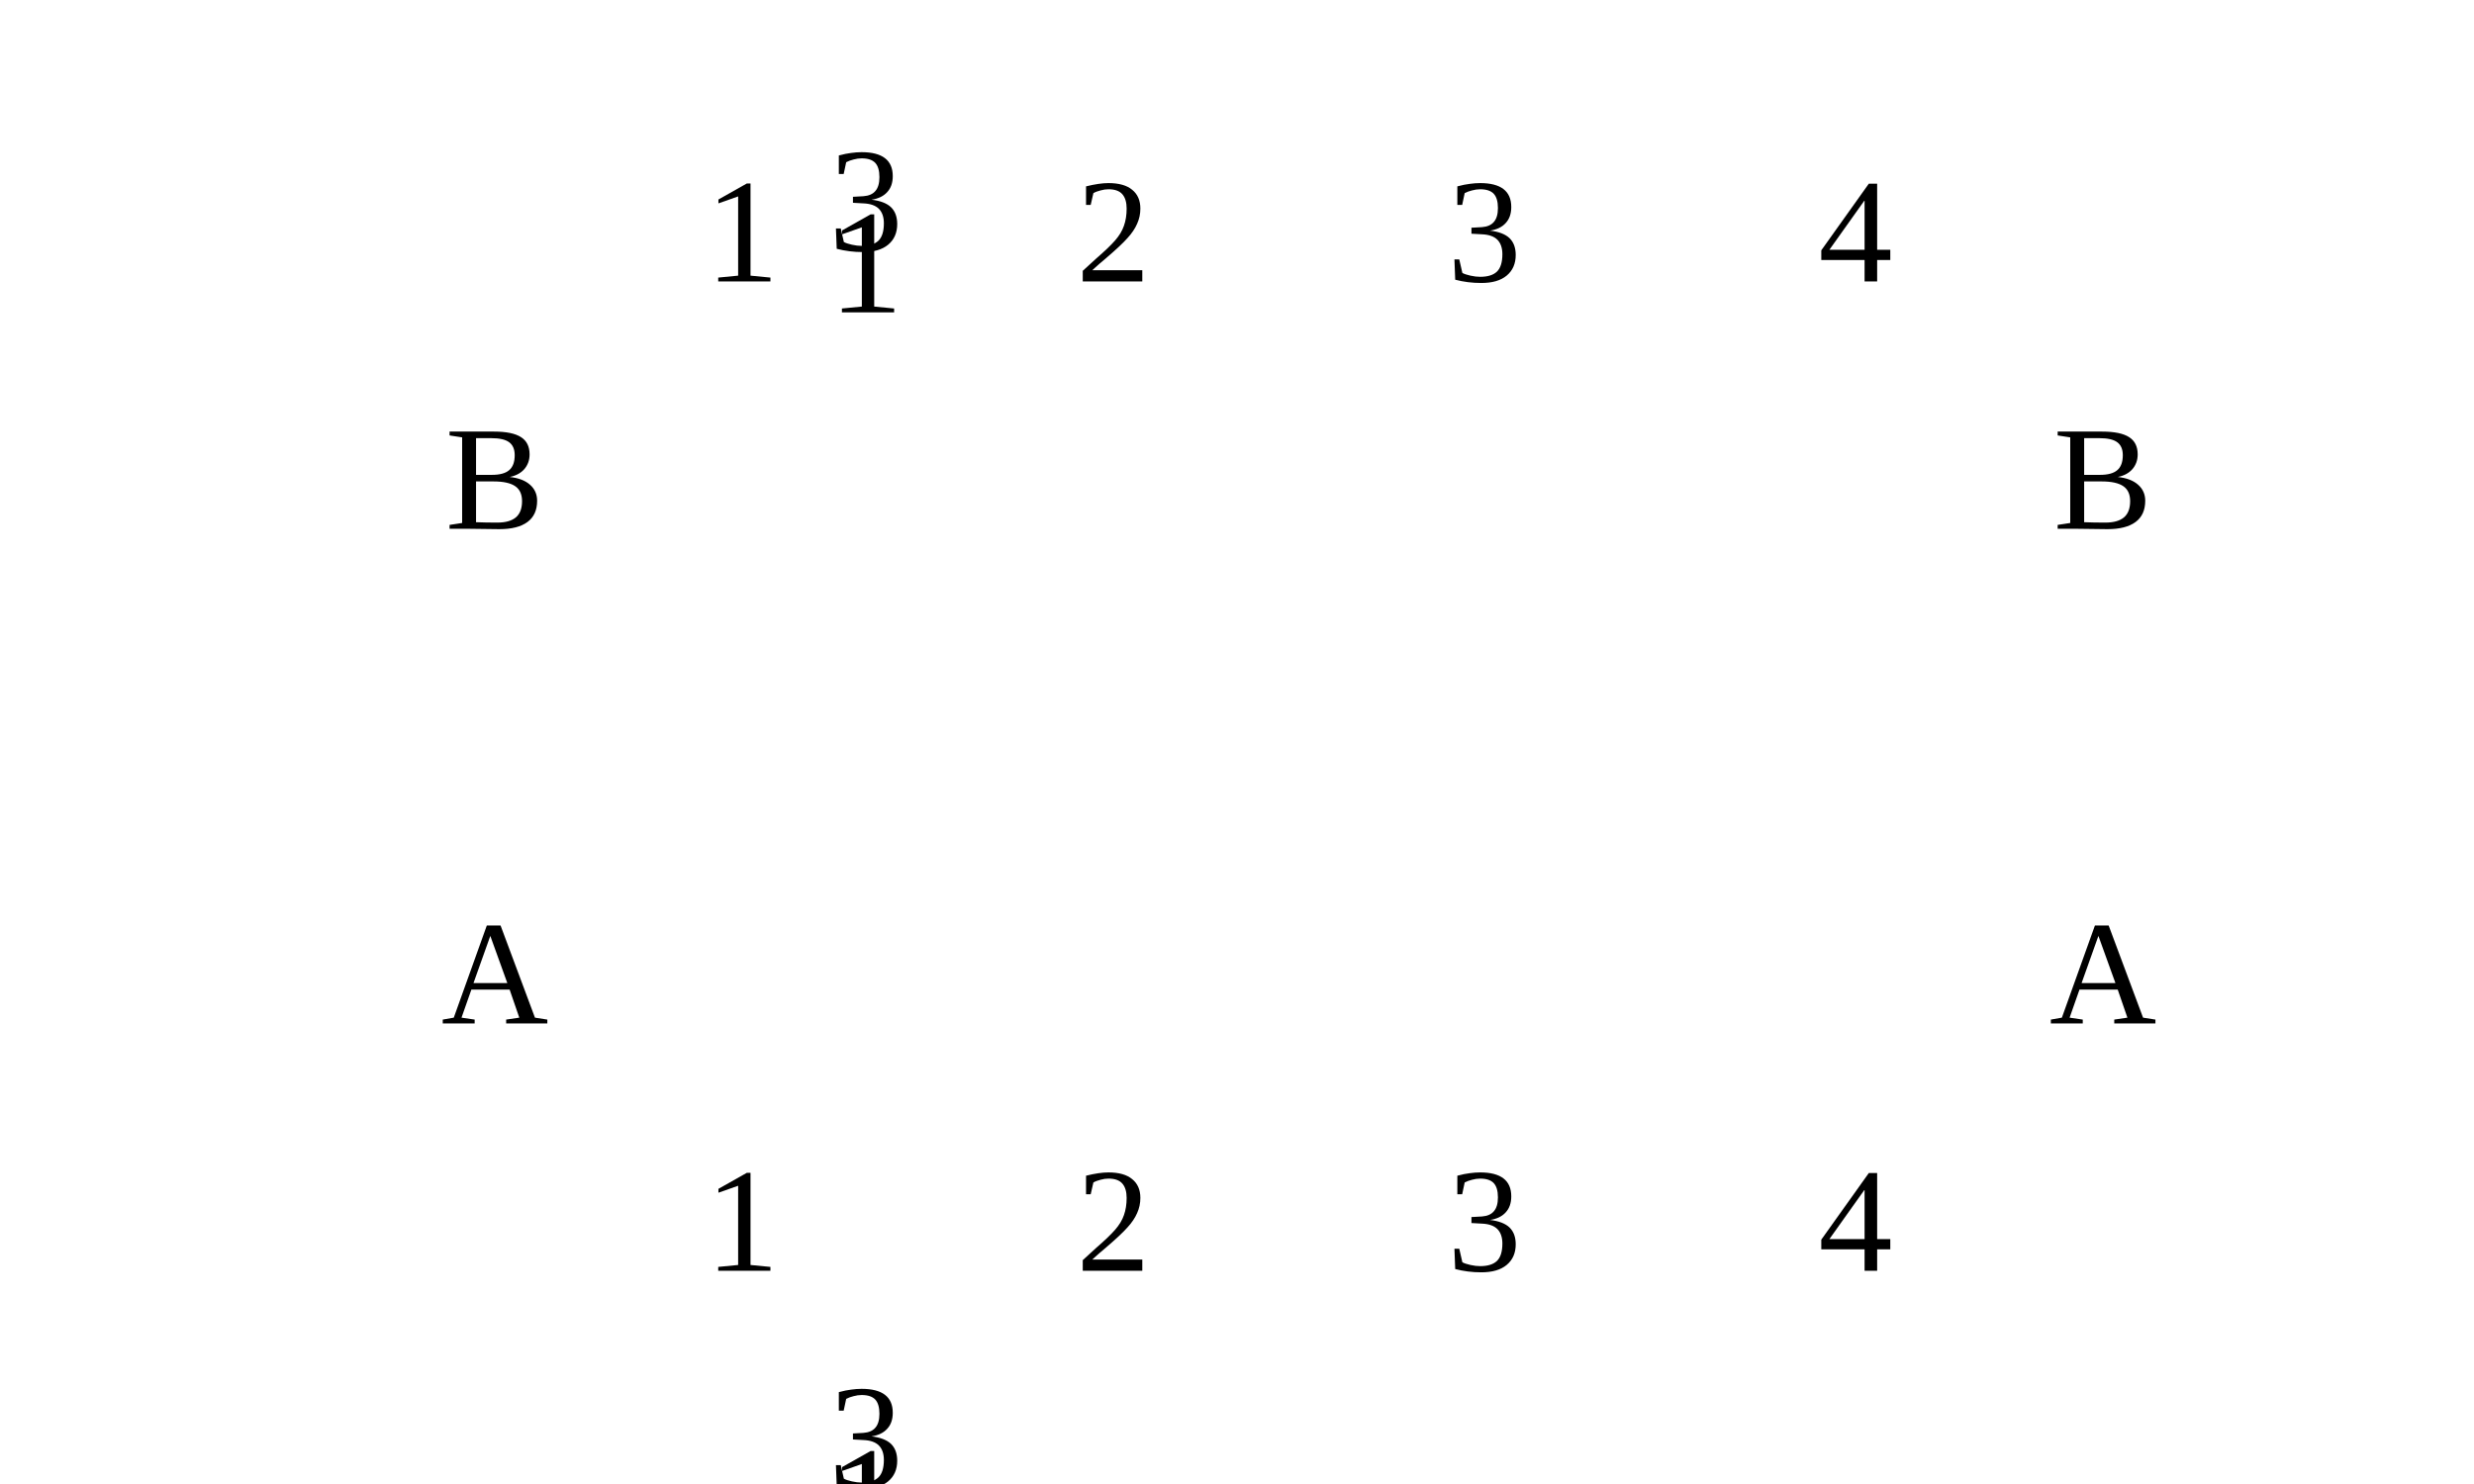
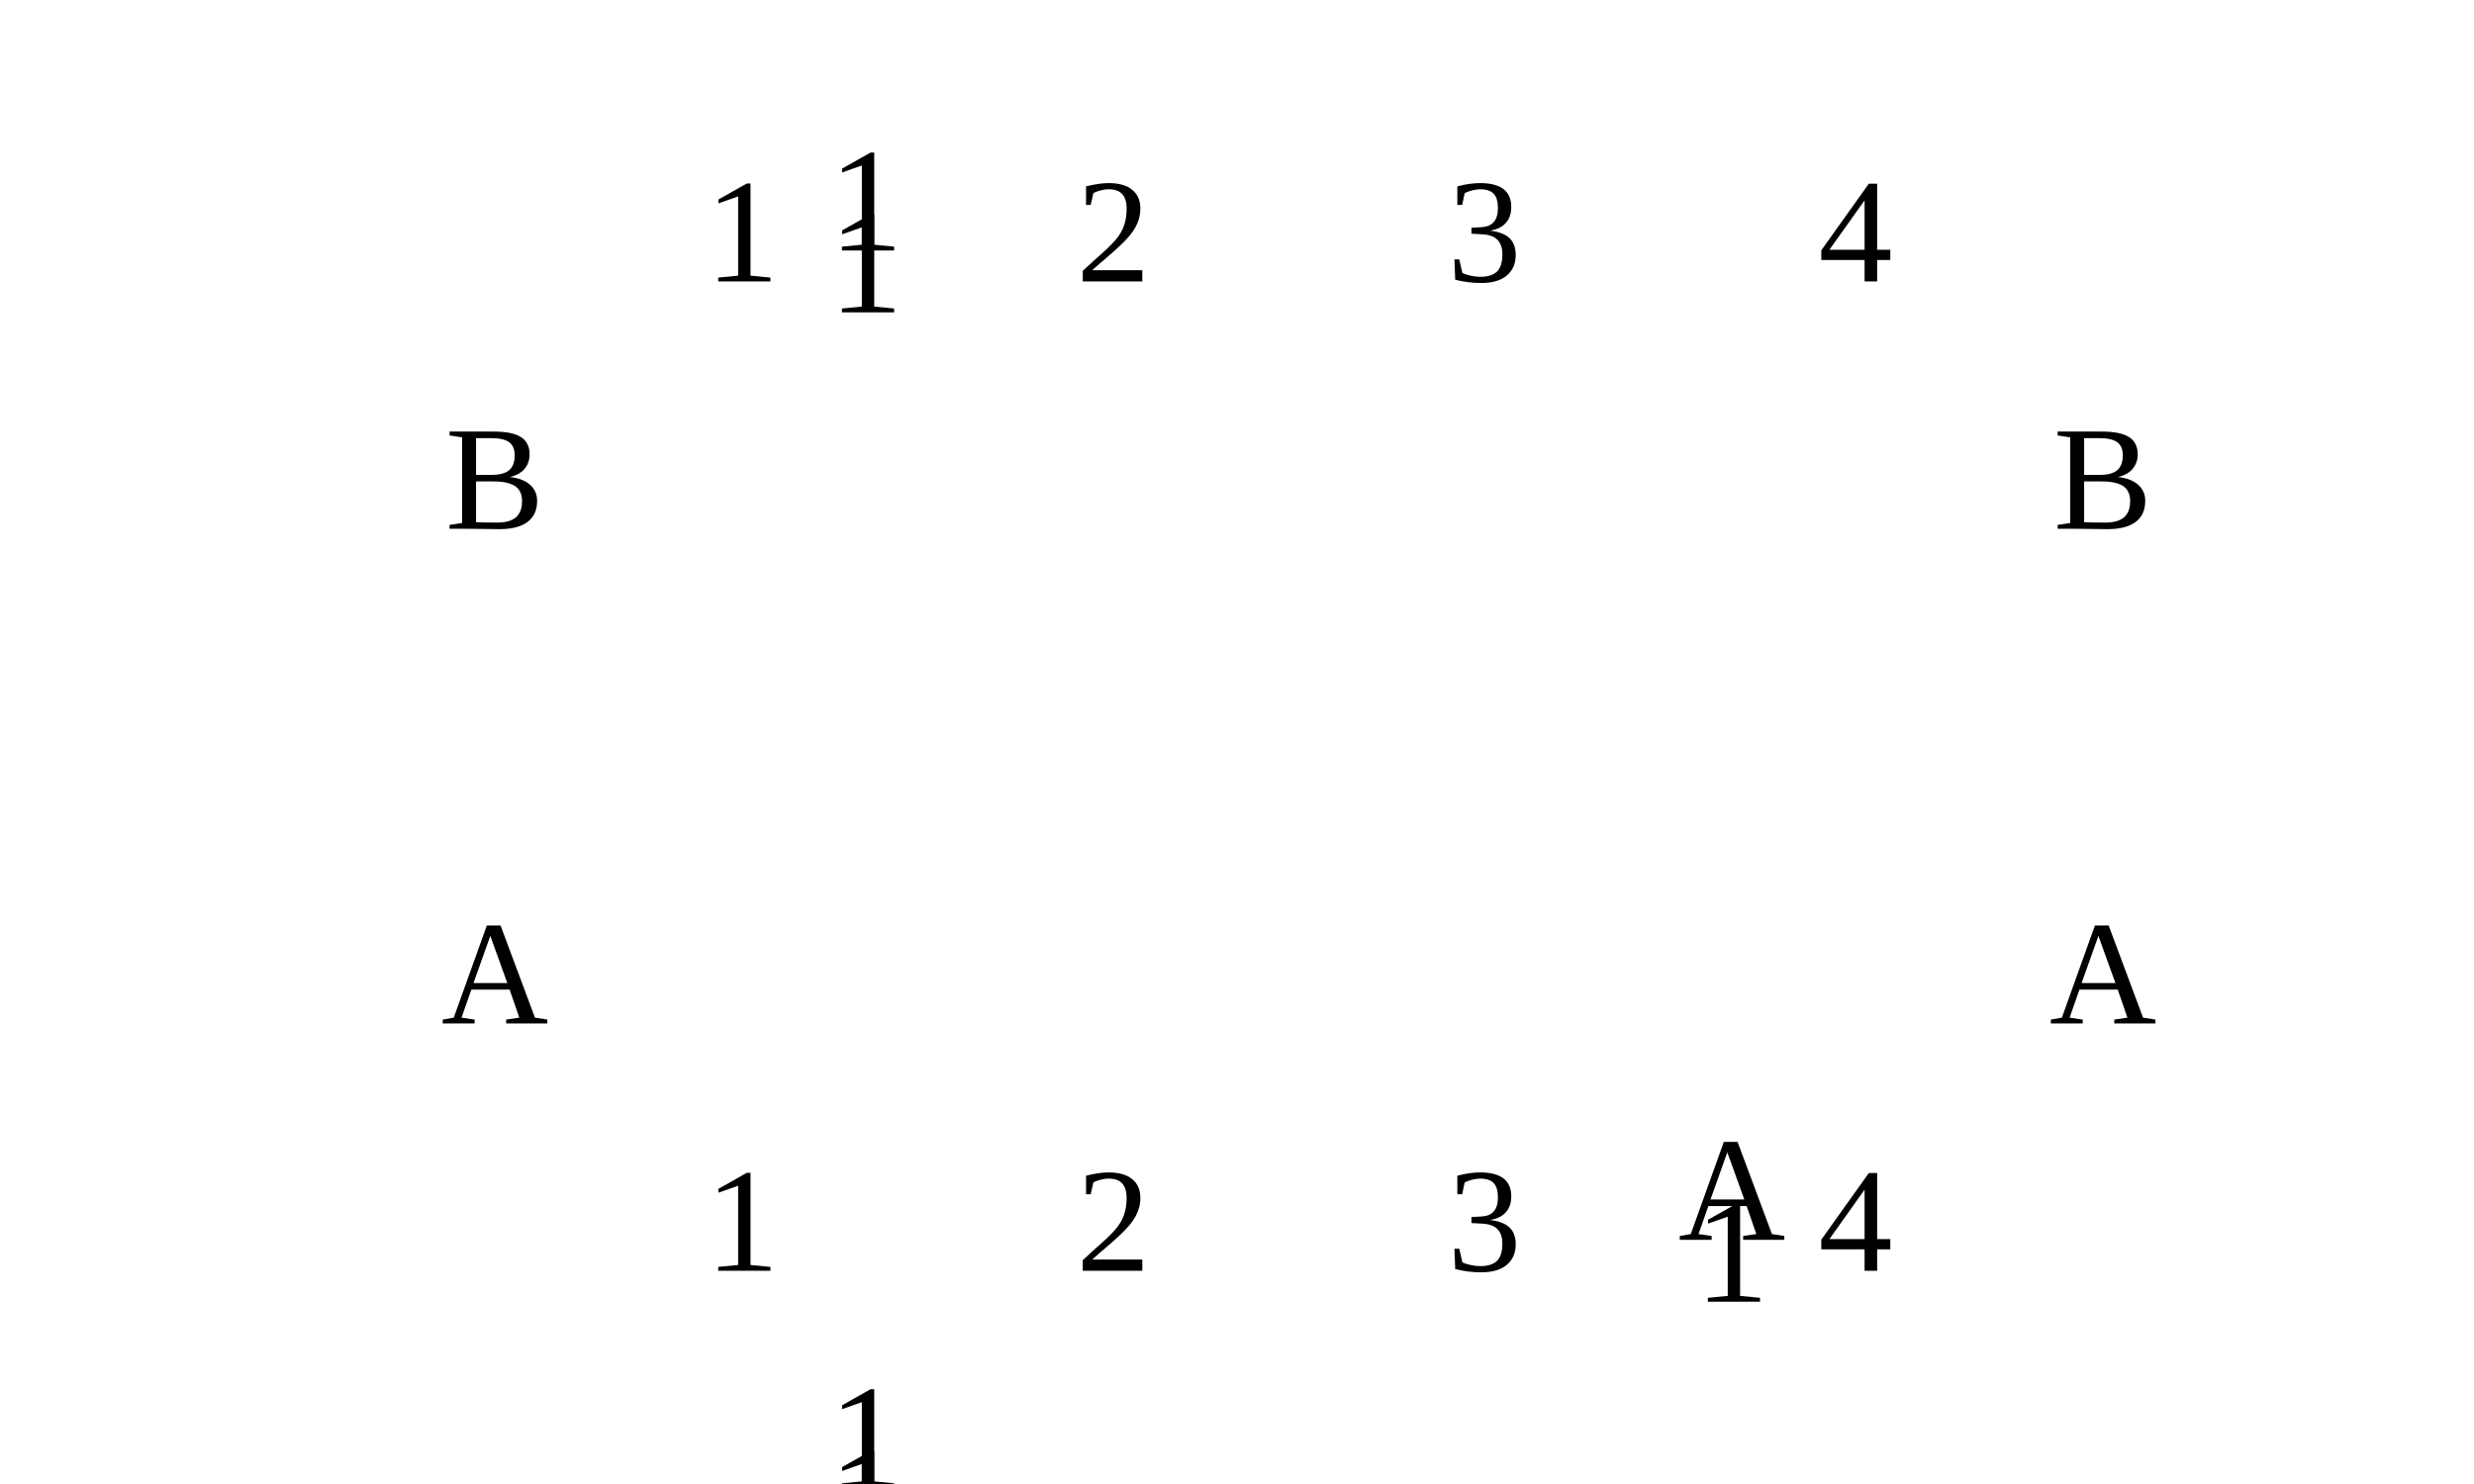
<svg xmlns="http://www.w3.org/2000/svg" xmlns:xlink="http://www.w3.org/1999/xlink" baseProfile="full" data-scale="1:100" height="120.0mm" id="root" version="1.1" viewBox="0 0 200.0 120.0" width="200.0mm">
  <defs />
+   <line class="GlobalId-0FKY$QbUn1HhiXfCSpLRnA IfcAnnotation PredefinedType-SECTION" x1="70" x2="70" y1="20.0" y2="120.0" />
+   <use transform="rotate(90.00001, 70.00001, 20.0)" x="70" xlink:href="#section-arrow" y="20.0" />
+   <use x="70" xlink:href="#section-tag" y="20.0" />
+   <text class="SECTION" dominant-baseline="middle" text-anchor="middle" x="70" y="17.5">1</text>
+   <text class="SECTION" dominant-baseline="middle" text-anchor="middle" x="70" y="22.5">1</text>
+   <use transform="rotate(90.00001, 69.99999, 120.0)" x="70" xlink:href="#section-arrow" y="120.0" />
+   <use x="70" xlink:href="#section-tag" y="120.0" />
+   <text class="SECTION" dominant-baseline="middle" text-anchor="middle" x="70" y="117.5">1</text>
+   <text class="SECTION" dominant-baseline="middle" text-anchor="middle" x="70" y="122.5">1</text>
+   <line class="GlobalId-1UYzJP2YH5qeY0gynoM8$Y IfcAnnotation PredefinedType-GRID" stroke-dasharray="12.5, 3, 3, 3" x1="150" x2="150" y1="100.0" y2="20" />
+   <text class="GRID" dominant-baseline="middle" text-anchor="middle" x="150" y="100.0">4</text>
+   <text class="GRID" dominant-baseline="middle" text-anchor="middle" x="150" y="20">4</text>
  <line class="GlobalId-0oJgeSosrD98DrP0kItVMw IfcAnnotation PredefinedType-GRID" stroke-dasharray="12.5, 3, 3, 3" x1="40.0" x2="170.0" y1="80.0" y2="80.0" />
  <text class="GRID" dominant-baseline="middle" text-anchor="middle" x="40.0" y="80.0">A</text>
  <text class="GRID" dominant-baseline="middle" text-anchor="middle" x="170.0" y="80.0">A</text>
  <line class="GlobalId-3mvCLhV2n1SuW86v$XmGPJ IfcAnnotation PredefinedType-GRID" stroke-dasharray="12.5, 3, 3, 3" x1="60.0" x2="60.0" y1="100.0" y2="20" />
  <text class="GRID" dominant-baseline="middle" text-anchor="middle" x="60.0" y="100.0">1</text>
  <text class="GRID" dominant-baseline="middle" text-anchor="middle" x="60.0" y="20">1</text>
-   <line class="GlobalId-1UYzJP2YH5qeY0gynoM8$Y IfcAnnotation PredefinedType-GRID" stroke-dasharray="12.5, 3, 3, 3" x1="150" x2="150" y1="100.0" y2="20" />
-   <text class="GRID" dominant-baseline="middle" text-anchor="middle" x="150" y="100.0">4</text>
-   <text class="GRID" dominant-baseline="middle" text-anchor="middle" x="150" y="20">4</text>
+   <line class="GlobalId-2UWOdfzcX5s92Ar_22mnie IfcAnnotation PredefinedType-GRID" stroke-dasharray="12.5, 3, 3, 3" x1="40.0" x2="170.0" y1="40.0" y2="40.0" />
+   <text class="GRID" dominant-baseline="middle" text-anchor="middle" x="40.0" y="40.0">B</text>
+   <text class="GRID" dominant-baseline="middle" text-anchor="middle" x="170.0" y="40.0">B</text>
  <line class="GlobalId-1Jr7UKtf1CvP8d78kJtuqZ IfcAnnotation PredefinedType-GRID" stroke-dasharray="12.5, 3, 3, 3" x1="90.0" x2="90.0" y1="100.0" y2="20" />
  <text class="GRID" dominant-baseline="middle" text-anchor="middle" x="90.0" y="100.0">2</text>
  <text class="GRID" dominant-baseline="middle" text-anchor="middle" x="90.0" y="20">2</text>
  <line class="GlobalId-3sdjuFqcXFShsHIwfwLw21 IfcAnnotation PredefinedType-GRID" stroke-dasharray="12.5, 3, 3, 3" x1="120.0" x2="120.0" y1="100.0" y2="20" />
  <text class="GRID" dominant-baseline="middle" text-anchor="middle" x="120.0" y="100.0">3</text>
  <text class="GRID" dominant-baseline="middle" text-anchor="middle" x="120.0" y="20">3</text>
-   <line class="GlobalId-2UWOdfzcX5s92Ar_22mnie IfcAnnotation PredefinedType-GRID" stroke-dasharray="12.5, 3, 3, 3" x1="40.0" x2="170.0" y1="40.0" y2="40.0" />
-   <text class="GRID" dominant-baseline="middle" text-anchor="middle" x="40.0" y="40.0">B</text>
-   <text class="GRID" dominant-baseline="middle" text-anchor="middle" x="170.0" y="40.0">B</text>
-   <line class="GlobalId-02ZMPbZqfBt9P$NO_0p9wW IfcAnnotation PredefinedType-SECTION" x1="70" x2="70" y1="20.0" y2="120.0" />
-   <use transform="rotate(90.00001, 70.00001, 20.0)" x="70" xlink:href="#section-arrow" y="20.0" />
-   <use x="70" xlink:href="#section-tag" y="20.0" />
-   <text class="SECTION" dominant-baseline="middle" text-anchor="middle" x="70" y="17.5">3</text>
-   <text class="SECTION" dominant-baseline="middle" text-anchor="middle" x="70" y="22.5">1</text>
-   <use transform="rotate(90.00001, 69.99999, 120.0)" x="70" xlink:href="#section-arrow" y="120.0" />
-   <use x="70" xlink:href="#section-tag" y="120.0" />
-   <text class="SECTION" dominant-baseline="middle" text-anchor="middle" x="70" y="117.5">3</text>
-   <text class="SECTION" dominant-baseline="middle" text-anchor="middle" x="70" y="122.5">1</text>
+   <use transform="rotate(-0.0, 140.0, 100.0)" x="140.0" xlink:href="#elevation-arrow" y="100.0" />
+   <use x="140.0" xlink:href="#elevation-tag" y="100.0" />
+   <text class="ELEVATION" dominant-baseline="middle" text-anchor="middle" x="140.0" y="97.5">А</text>
+   <text class="ELEVATION" dominant-baseline="middle" text-anchor="middle" x="140.0" y="102.5">1</text>
+   <text dominant-baseline="baseline" style="font-size: 0;" text-anchor="start" transform="translate(73.44997, 38.33233) rotate(-0.0)">
+     <tspan class="GlobalId-3AKYEZ7pD6Dxi9ZpIO$Icc IfcAnnotation PredefinedType-TEXT" dy="0em" x="0" y="0">Б-2</tspan>
+   </text>
+   <text dominant-baseline="baseline" style="font-size: 0;" text-anchor="start" transform="translate(136.55, 70.08529) rotate(-0.0)">
+     <tspan class="GlobalId-3Ch_wNtzfBsx_8VHIw6zGb IfcAnnotation PredefinedType-TEXT" dy="0em" x="0" y="0">Б-2</tspan>
+   </text>
+   <text dominant-baseline="baseline" style="font-size: 0;" text-anchor="start" transform="translate(73.44998, 70.08529) rotate(-0.0)">
+     <tspan class="GlobalId-2F24cXFTLB8xt9gsuyR7KU IfcAnnotation PredefinedType-TEXT" dy="0em" x="0" y="0">Б-2</tspan>
+   </text>
+   <text dominant-baseline="baseline" style="font-size: 0;" text-anchor="start" transform="translate(136.55, 54.20881) rotate(-0.0)">
+     <tspan class="GlobalId-0l7k95qtP7E9dXIELqig4C IfcAnnotation PredefinedType-TEXT" dy="0em" x="0" y="0">Б-2</tspan>
+   </text>
+   <text dominant-baseline="baseline" style="font-size: 0;" text-anchor="start" transform="translate(105.0, 79.74) rotate(-0.0)">
+     <tspan class="GlobalId-1wmbx8Qhr1eP2GpHVQfYZQ IfcAnnotation PredefinedType-TEXT" dy="0em" x="0" y="0">Б-2</tspan>
+   </text>
+   <text dominant-baseline="baseline" style="font-size: 0;" text-anchor="start" transform="translate(73.44998, 54.2088) rotate(-0.0)">
+     <tspan class="GlobalId-0rJWn4$eTCDehwLQkxnbY8 IfcAnnotation PredefinedType-TEXT" dy="0em" x="0" y="0">Б-2</tspan>
+   </text>
+   <text dominant-baseline="baseline" style="font-size: 0;" text-anchor="start" transform="translate(136.55, 38.33234) rotate(-0.0)">
+     <tspan class="GlobalId-1QIX8Sr299VeSGReSiE05j IfcAnnotation PredefinedType-TEXT" dy="0em" x="0" y="0">Б-2</tspan>
+   </text>
+   <text dominant-baseline="baseline" style="font-size: 0;" text-anchor="start" transform="translate(136.55, 79.74) rotate(-0.0)">
+     <tspan class="GlobalId-1JgZ77FQn5bQ1A93O2paDs IfcAnnotation PredefinedType-TEXT" dy="0em" x="0" y="0">Б-2</tspan>
+   </text>
+   <text dominant-baseline="baseline" style="font-size: 0;" text-anchor="start" transform="translate(105.0, 70.08529) rotate(-0.0)">
+     <tspan class="GlobalId-2CC8umzPLAffzezCqqRa$K IfcAnnotation PredefinedType-TEXT" dy="0em" x="0" y="0">Б-2</tspan>
+   </text>
+   <text dominant-baseline="baseline" style="font-size: 0;" text-anchor="start" transform="translate(105.0, 62.14705) rotate(-0.0)">
+     <tspan class="GlobalId-1zNtQgK3X9UgG_qtDwyyRA IfcAnnotation PredefinedType-TEXT" dy="0em" x="0" y="0">Б-2</tspan>
+   </text>
  <text dominant-baseline="baseline" style="font-size: 0;" text-anchor="start" transform="translate(136.55, 46.27057) rotate(-0.0)">
    <tspan class="GlobalId-0$Yb_UsCfCWO3AdlYvorMh IfcAnnotation PredefinedType-TEXT" dy="0em" x="0" y="0">Б-2</tspan>
  </text>
  <text dominant-baseline="baseline" style="font-size: 0;" text-anchor="start" transform="translate(105.0, 54.20881) rotate(-0.0)">
    <tspan class="GlobalId-2sSUdQ4BbAwQUpdduVOm4k IfcAnnotation PredefinedType-TEXT" dy="0em" x="0" y="0">Б-2</tspan>
  </text>
  <text dominant-baseline="baseline" style="font-size: 0;" text-anchor="start" transform="translate(105.0, 38.33234) rotate(-0.0)">
    <tspan class="GlobalId-0LqtAKgNnCou9QZ0DomXh1 IfcAnnotation PredefinedType-TEXT" dy="0em" x="0" y="0">Б-2</tspan>
  </text>
  <text dominant-baseline="baseline" style="font-size: 0;" text-anchor="start" transform="translate(136.55, 62.14705) rotate(-0.0)">
    <tspan class="GlobalId-0APsE2gEzAhRTACTmcaUzW IfcAnnotation PredefinedType-TEXT" dy="0em" x="0" y="0">Б-2</tspan>
  </text>
  <text dominant-baseline="baseline" style="font-size: 0;" text-anchor="start" transform="translate(73.44998, 79.73999) rotate(-0.0)">
    <tspan class="GlobalId-0p__ubla55LQRicWNLnkXT IfcAnnotation PredefinedType-TEXT" dy="0em" x="0" y="0">Б-2</tspan>
  </text>
  <text dominant-baseline="baseline" style="font-size: 0;" text-anchor="start" transform="translate(73.44998, 62.14705) rotate(-0.0)">
    <tspan class="GlobalId-0oackqApT0DAiFS4YqDqzD IfcAnnotation PredefinedType-TEXT" dy="0em" x="0" y="0">Б-2</tspan>
  </text>
  <text dominant-baseline="baseline" style="font-size: 0;" text-anchor="start" transform="translate(105.0, 46.27057) rotate(-0.0)">
    <tspan class="GlobalId-1buumDBnTFFPKqcutUToou IfcAnnotation PredefinedType-TEXT" dy="0em" x="0" y="0">Б-2</tspan>
  </text>
  <text dominant-baseline="baseline" style="font-size: 0;" text-anchor="start" transform="translate(73.44997, 46.27057) rotate(-0.0)">
    <tspan class="GlobalId-3ne5T$$_H3gOeUh3G0le3c IfcAnnotation PredefinedType-TEXT" dy="0em" x="0" y="0">Б-2</tspan>
  </text>
-   <text dominant-baseline="baseline" style="font-size: 0;" text-anchor="start" transform="translate(136.55, 70.08529) rotate(-0.0)">
-     <tspan class="GlobalId-3Ch_wNtzfBsx_8VHIw6zGb IfcAnnotation PredefinedType-TEXT" dy="0em" x="0" y="0">Б-2</tspan>
-   </text>
-   <text dominant-baseline="baseline" style="font-size: 0;" text-anchor="start" transform="translate(73.44998, 70.08529) rotate(-0.0)">
-     <tspan class="GlobalId-2F24cXFTLB8xt9gsuyR7KU IfcAnnotation PredefinedType-TEXT" dy="0em" x="0" y="0">Б-2</tspan>
-   </text>
-   <text dominant-baseline="baseline" style="font-size: 0;" text-anchor="start" transform="translate(73.44997, 38.33233) rotate(-0.0)">
-     <tspan class="GlobalId-3AKYEZ7pD6Dxi9ZpIO$Icc IfcAnnotation PredefinedType-TEXT" dy="0em" x="0" y="0">Б-2</tspan>
-   </text>
-   <text dominant-baseline="baseline" style="font-size: 0;" text-anchor="start" transform="translate(105.0, 79.74) rotate(-0.0)">
-     <tspan class="GlobalId-1wmbx8Qhr1eP2GpHVQfYZQ IfcAnnotation PredefinedType-TEXT" dy="0em" x="0" y="0">Б-2</tspan>
-   </text>
-   <text dominant-baseline="baseline" style="font-size: 0;" text-anchor="start" transform="translate(136.55, 54.20881) rotate(-0.0)">
-     <tspan class="GlobalId-0l7k95qtP7E9dXIELqig4C IfcAnnotation PredefinedType-TEXT" dy="0em" x="0" y="0">Б-2</tspan>
-   </text>
-   <text dominant-baseline="baseline" style="font-size: 0;" text-anchor="start" transform="translate(73.44998, 54.2088) rotate(-0.0)">
-     <tspan class="GlobalId-0rJWn4$eTCDehwLQkxnbY8 IfcAnnotation PredefinedType-TEXT" dy="0em" x="0" y="0">Б-2</tspan>
-   </text>
-   <text dominant-baseline="baseline" style="font-size: 0;" text-anchor="start" transform="translate(105.0, 70.08529) rotate(-0.0)">
-     <tspan class="GlobalId-2CC8umzPLAffzezCqqRa$K IfcAnnotation PredefinedType-TEXT" dy="0em" x="0" y="0">Б-2</tspan>
-   </text>
-   <text dominant-baseline="baseline" style="font-size: 0;" text-anchor="start" transform="translate(136.55, 38.33234) rotate(-0.0)">
-     <tspan class="GlobalId-1QIX8Sr299VeSGReSiE05j IfcAnnotation PredefinedType-TEXT" dy="0em" x="0" y="0">Б-2</tspan>
-   </text>
-   <text dominant-baseline="baseline" style="font-size: 0;" text-anchor="start" transform="translate(105.0, 62.14705) rotate(-0.0)">
-     <tspan class="GlobalId-1zNtQgK3X9UgG_qtDwyyRA IfcAnnotation PredefinedType-TEXT" dy="0em" x="0" y="0">Б-2</tspan>
-   </text>
-   <text dominant-baseline="baseline" style="font-size: 0;" text-anchor="start" transform="translate(136.55, 79.74) rotate(-0.0)">
-     <tspan class="GlobalId-1JgZ77FQn5bQ1A93O2paDs IfcAnnotation PredefinedType-TEXT" dy="0em" x="0" y="0">Б-2</tspan>
-   </text>
</svg>
